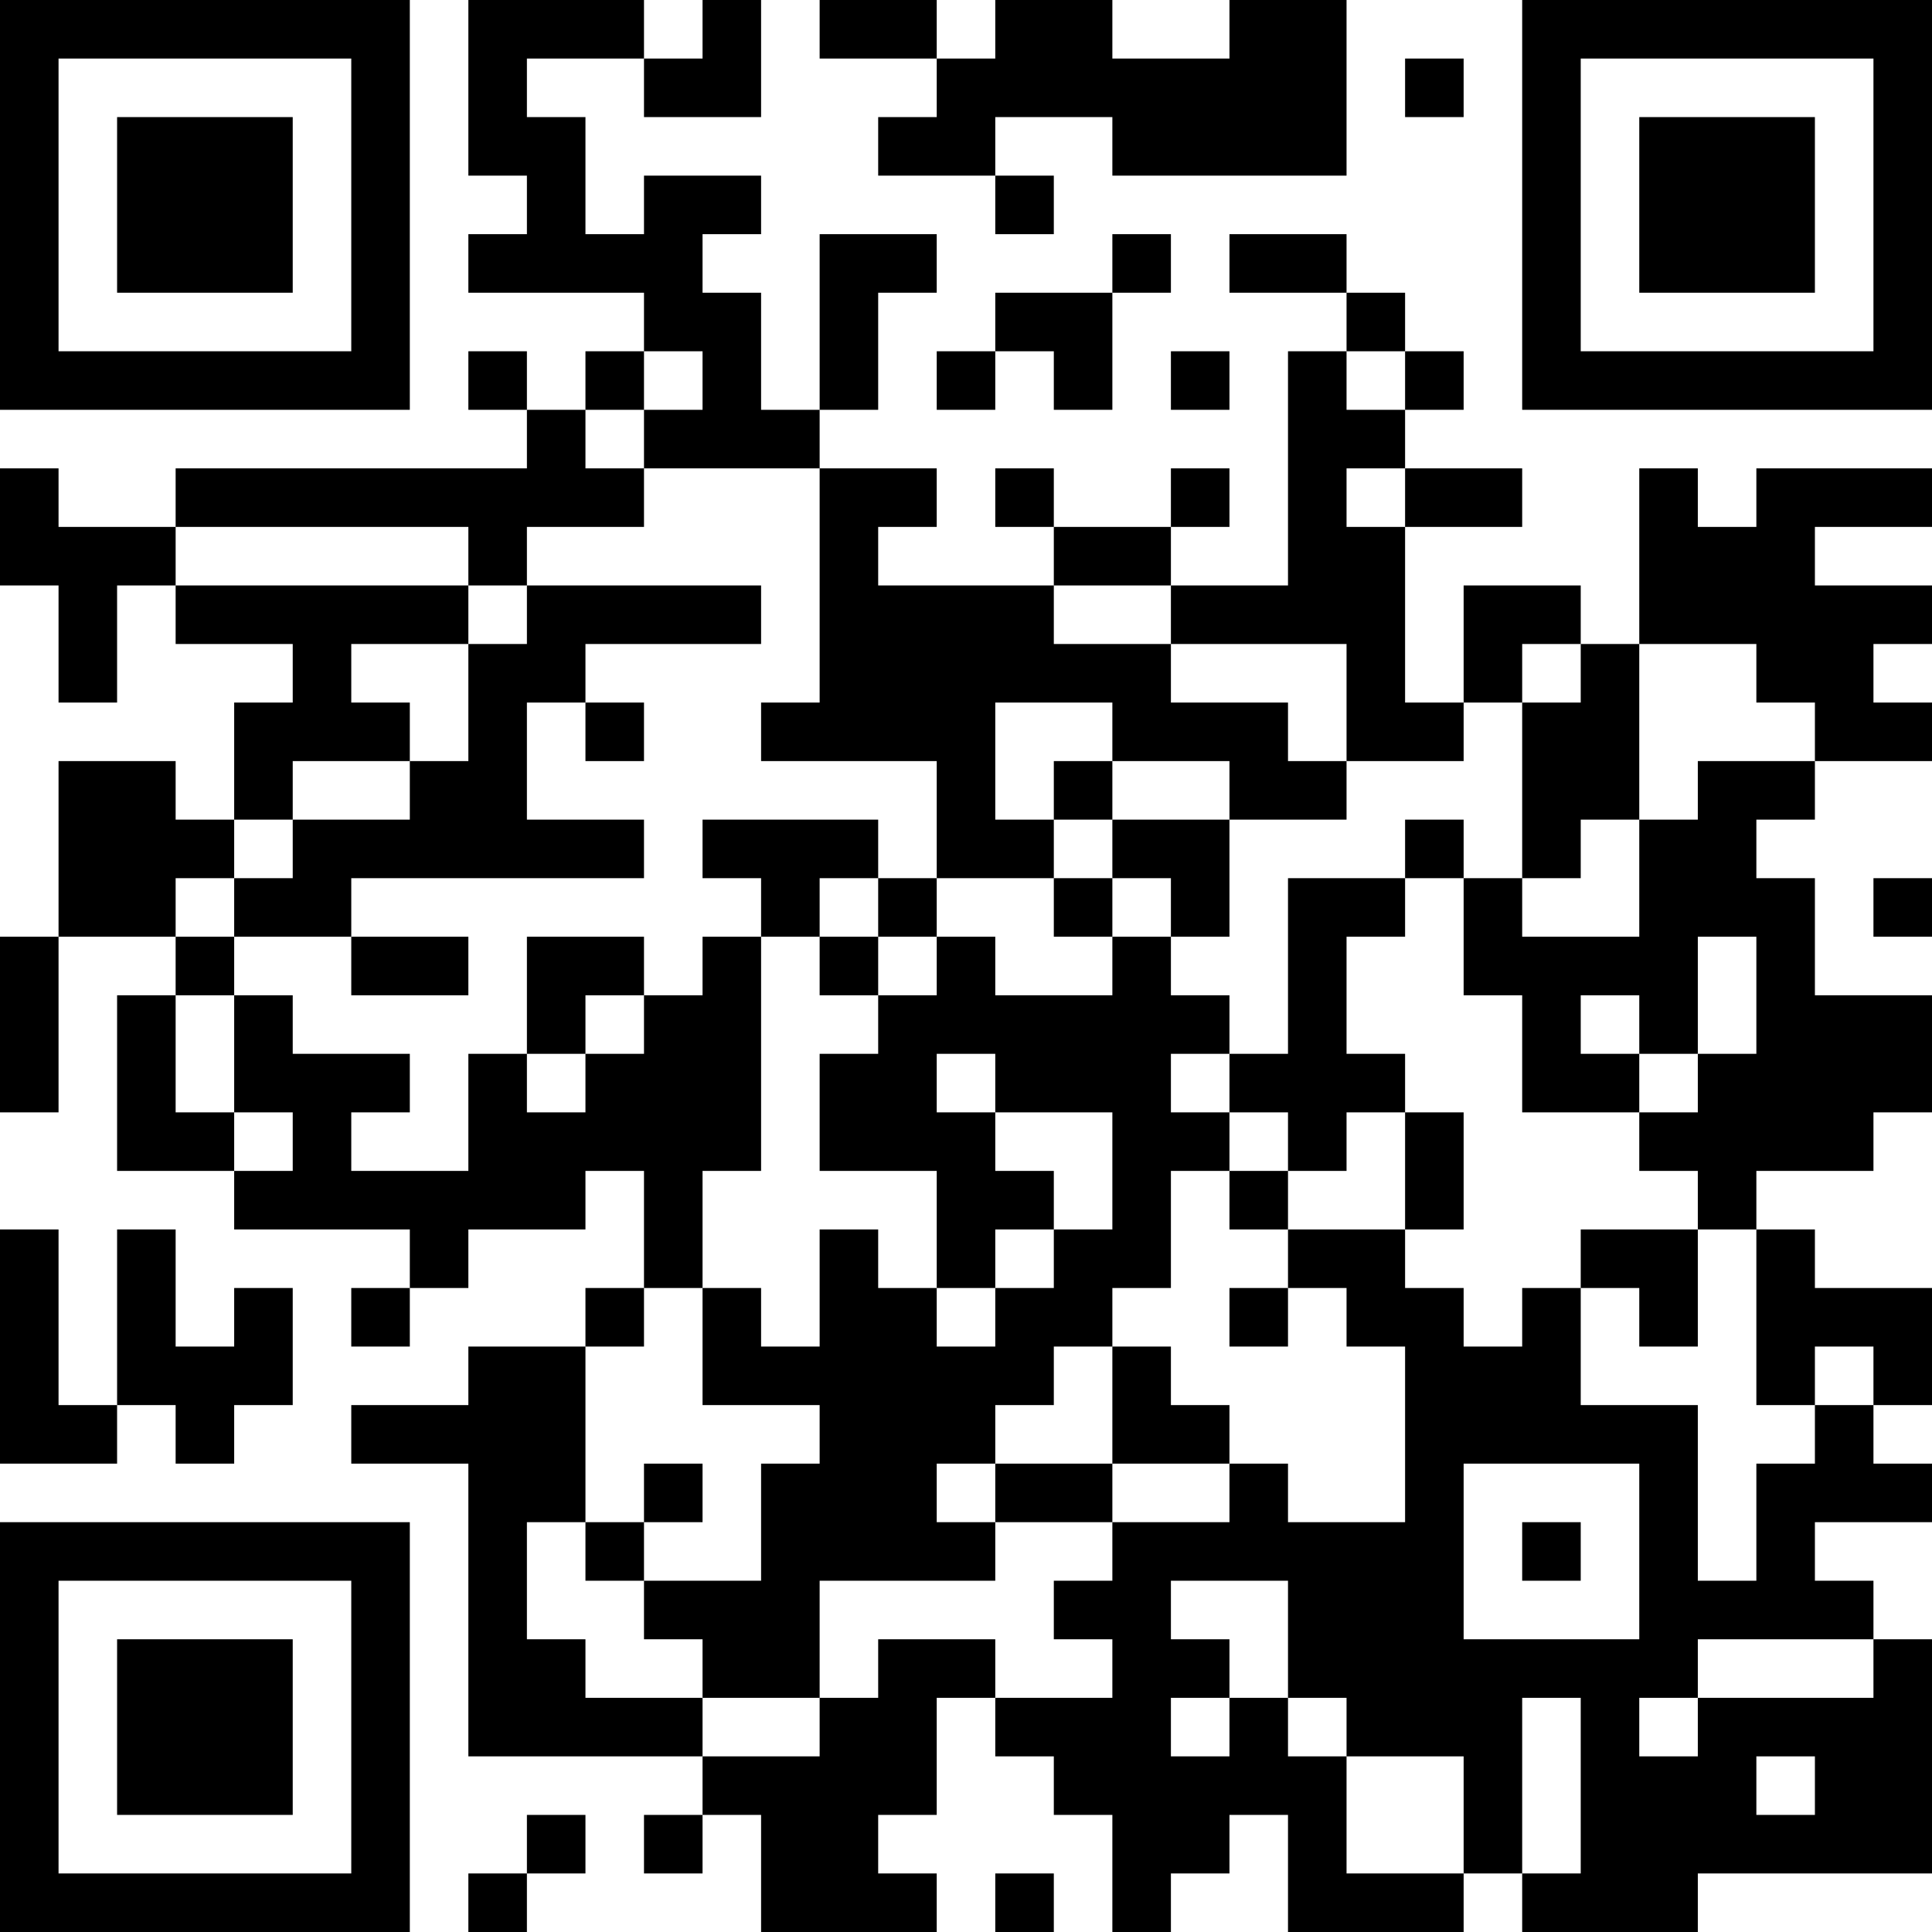
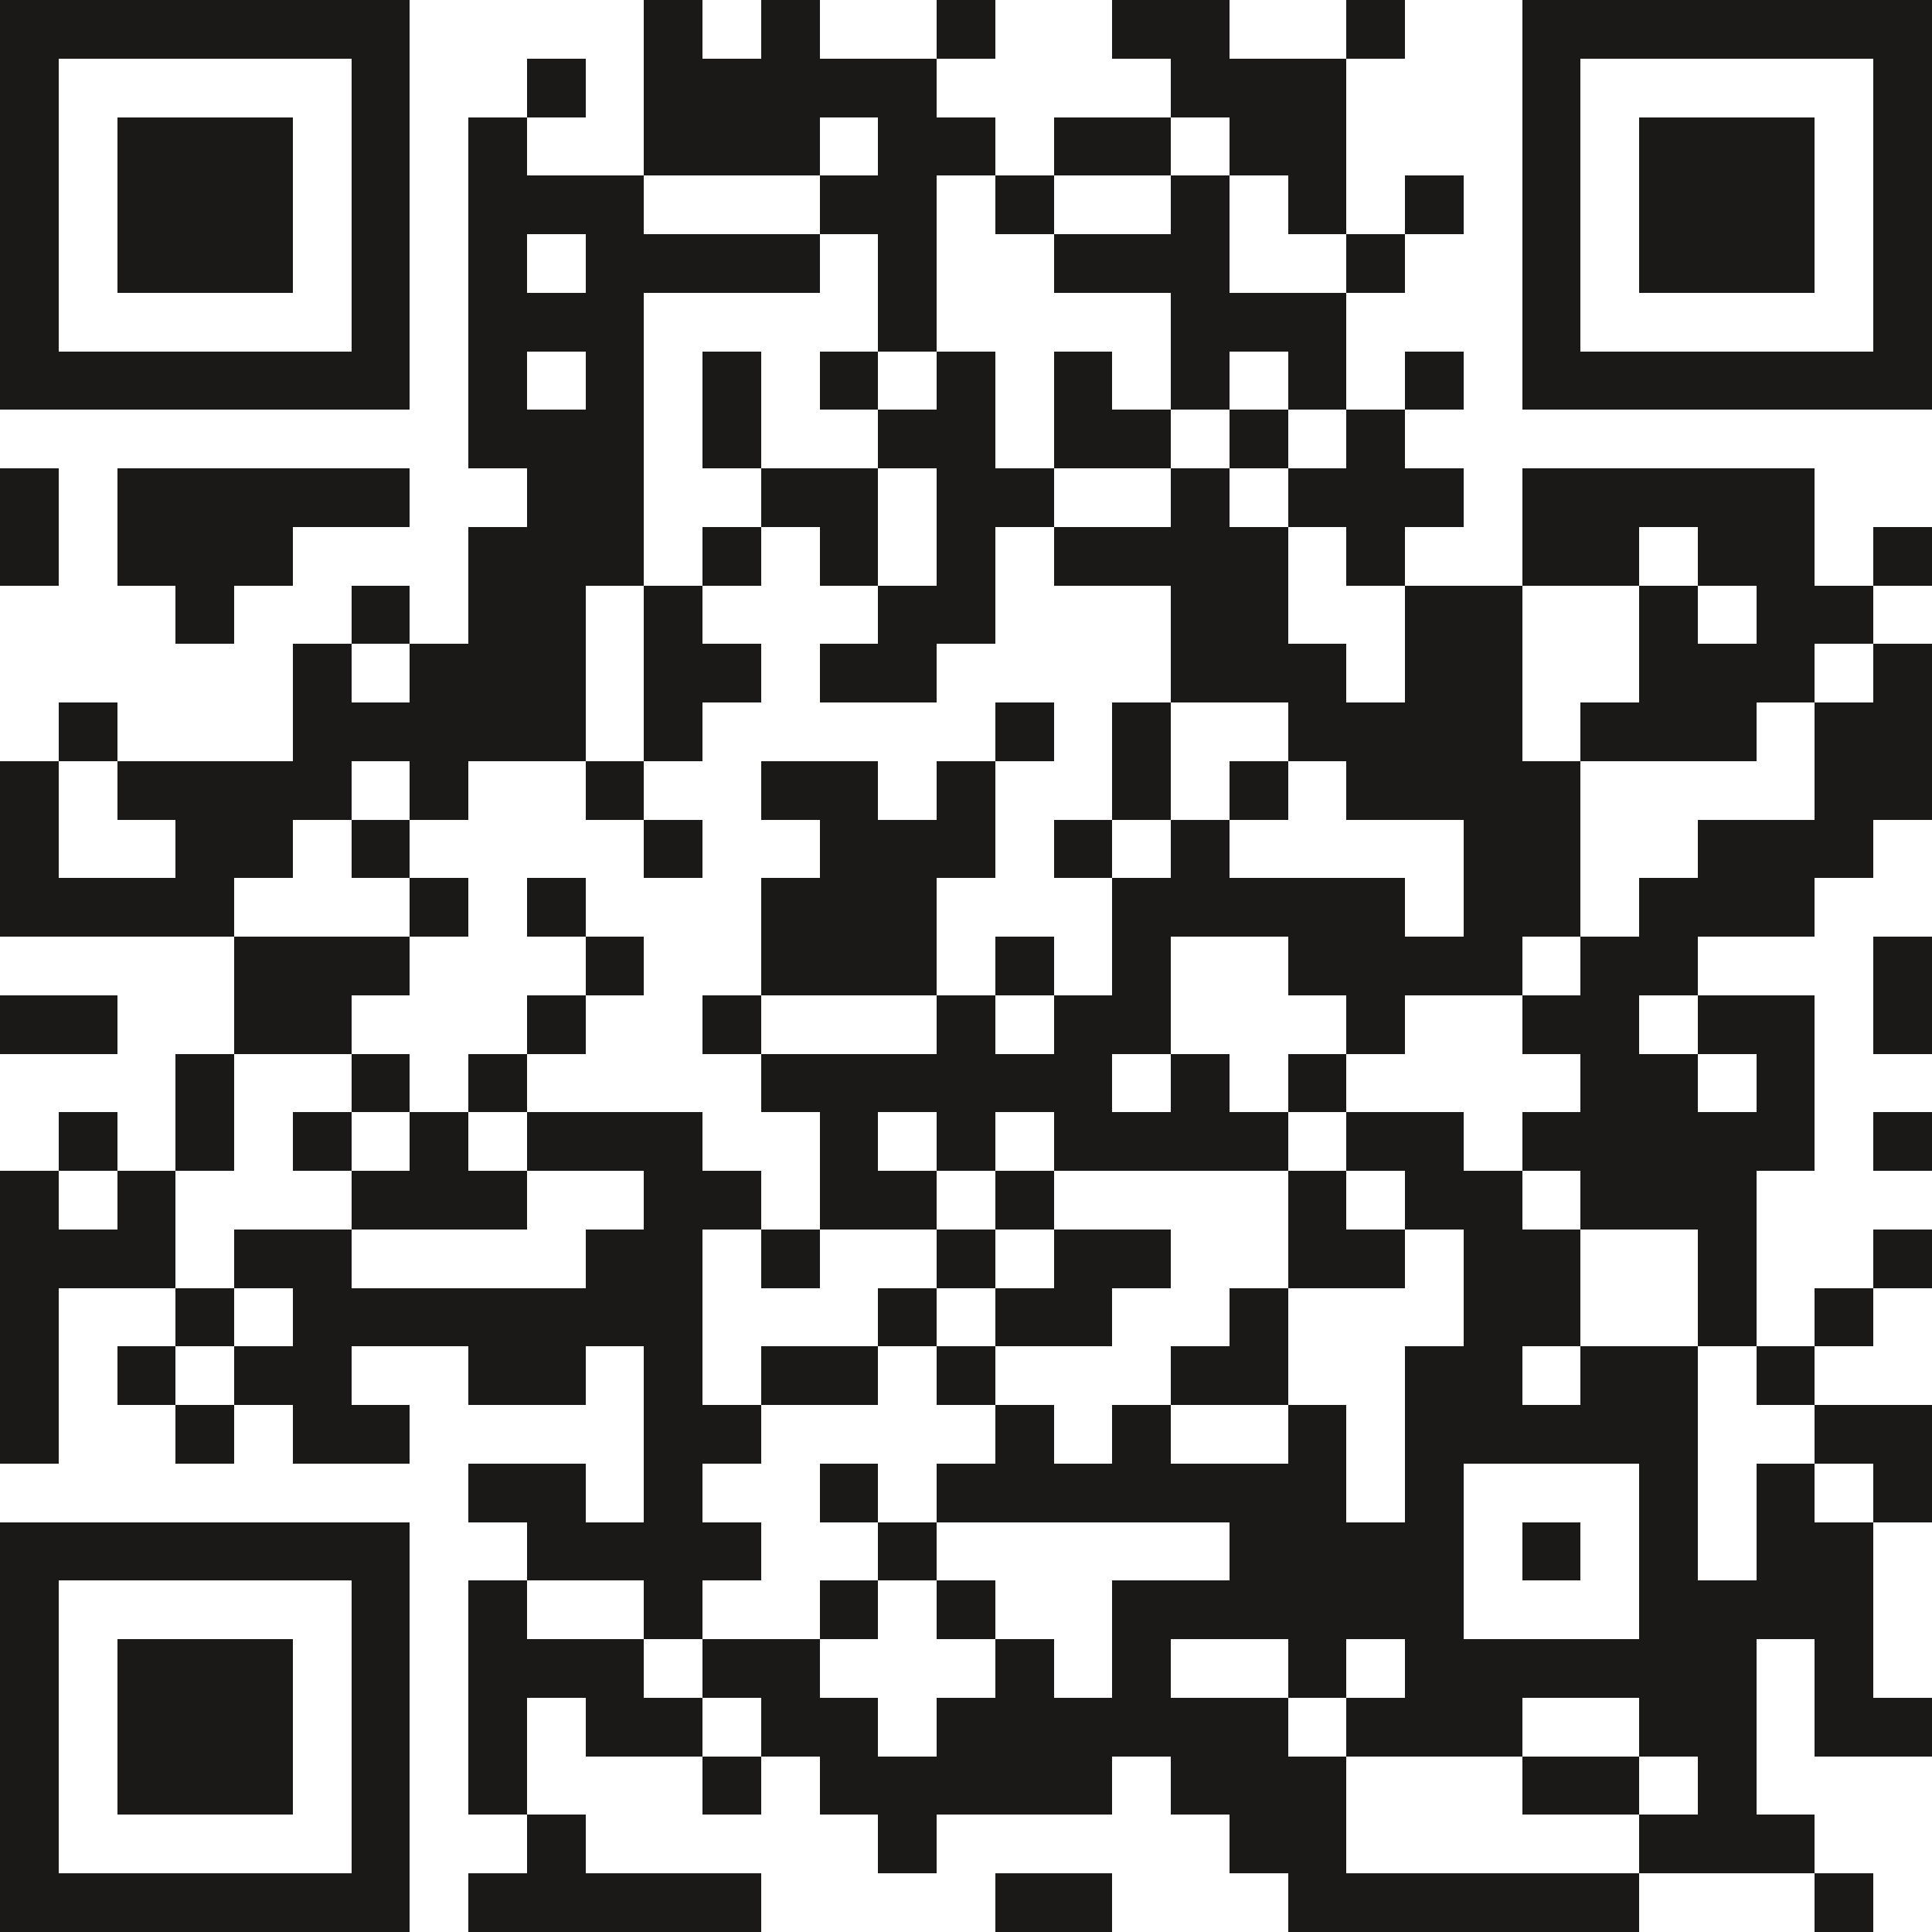
- <svg xmlns="http://www.w3.org/2000/svg" width="33mm" height="33mm" version="1.1" viewBox="0 0 33 33">
-   <path d="M0,0H1V1H0zM1,0H2V1H1zM2,0H3V1H2zM3,0H4V1H3zM4,0H5V1H4zM5,0H6V1H5zM6,0H7V1H6zM8,0H9V1H8zM9,0H10V1H9zM10,0H11V1H10zM12,0H13V1H12zM14,0H15V1H14zM15,0H16V1H15zM17,0H18V1H17zM18,0H19V1H18zM21,0H22V1H21zM22,0H23V1H22zM26,0H27V1H26zM27,0H28V1H27zM28,0H29V1H28zM29,0H30V1H29zM30,0H31V1H30zM31,0H32V1H31zM32,0H33V1H32zM0,1H1V2H0zM6,1H7V2H6zM8,1H9V2H8zM11,1H12V2H11zM12,1H13V2H12zM16,1H17V2H16zM17,1H18V2H17zM18,1H19V2H18zM19,1H20V2H19zM20,1H21V2H20zM21,1H22V2H21zM22,1H23V2H22zM24,1H25V2H24zM26,1H27V2H26zM32,1H33V2H32zM0,2H1V3H0zM2,2H3V3H2zM3,2H4V3H3zM4,2H5V3H4zM6,2H7V3H6zM8,2H9V3H8zM9,2H10V3H9zM15,2H16V3H15zM16,2H17V3H16zM19,2H20V3H19zM20,2H21V3H20zM21,2H22V3H21zM22,2H23V3H22zM26,2H27V3H26zM28,2H29V3H28zM29,2H30V3H29zM30,2H31V3H30zM32,2H33V3H32zM0,3H1V4H0zM2,3H3V4H2zM3,3H4V4H3zM4,3H5V4H4zM6,3H7V4H6zM9,3H10V4H9zM11,3H12V4H11zM12,3H13V4H12zM17,3H18V4H17zM26,3H27V4H26zM28,3H29V4H28zM29,3H30V4H29zM30,3H31V4H30zM32,3H33V4H32zM0,4H1V5H0zM2,4H3V5H2zM3,4H4V5H3zM4,4H5V5H4zM6,4H7V5H6zM8,4H9V5H8zM9,4H10V5H9zM10,4H11V5H10zM11,4H12V5H11zM14,4H15V5H14zM15,4H16V5H15zM19,4H20V5H19zM21,4H22V5H21zM22,4H23V5H22zM26,4H27V5H26zM28,4H29V5H28zM29,4H30V5H29zM30,4H31V5H30zM32,4H33V5H32zM0,5H1V6H0zM6,5H7V6H6zM11,5H12V6H11zM12,5H13V6H12zM14,5H15V6H14zM17,5H18V6H17zM18,5H19V6H18zM23,5H24V6H23zM26,5H27V6H26zM32,5H33V6H32zM0,6H1V7H0zM1,6H2V7H1zM2,6H3V7H2zM3,6H4V7H3zM4,6H5V7H4zM5,6H6V7H5zM6,6H7V7H6zM8,6H9V7H8zM10,6H11V7H10zM12,6H13V7H12zM14,6H15V7H14zM16,6H17V7H16zM18,6H19V7H18zM20,6H21V7H20zM22,6H23V7H22zM24,6H25V7H24zM26,6H27V7H26zM27,6H28V7H27zM28,6H29V7H28zM29,6H30V7H29zM30,6H31V7H30zM31,6H32V7H31zM32,6H33V7H32zM9,7H10V8H9zM11,7H12V8H11zM12,7H13V8H12zM13,7H14V8H13zM22,7H23V8H22zM23,7H24V8H23zM0,8H1V9H0zM3,8H4V9H3zM4,8H5V9H4zM5,8H6V9H5zM6,8H7V9H6zM7,8H8V9H7zM8,8H9V9H8zM9,8H10V9H9zM10,8H11V9H10zM14,8H15V9H14zM15,8H16V9H15zM17,8H18V9H17zM20,8H21V9H20zM22,8H23V9H22zM24,8H25V9H24zM25,8H26V9H25zM28,8H29V9H28zM30,8H31V9H30zM31,8H32V9H31zM32,8H33V9H32zM0,9H1V10H0zM1,9H2V10H1zM2,9H3V10H2zM8,9H9V10H8zM14,9H15V10H14zM18,9H19V10H18zM19,9H20V10H19zM22,9H23V10H22zM23,9H24V10H23zM28,9H29V10H28zM29,9H30V10H29zM30,9H31V10H30zM1,10H2V11H1zM3,10H4V11H3zM4,10H5V11H4zM5,10H6V11H5zM6,10H7V11H6zM7,10H8V11H7zM9,10H10V11H9zM10,10H11V11H10zM11,10H12V11H11zM12,10H13V11H12zM14,10H15V11H14zM15,10H16V11H15zM16,10H17V11H16zM17,10H18V11H17zM20,10H21V11H20zM21,10H22V11H21zM22,10H23V11H22zM23,10H24V11H23zM25,10H26V11H25zM26,10H27V11H26zM28,10H29V11H28zM29,10H30V11H29zM30,10H31V11H30zM31,10H32V11H31zM32,10H33V11H32zM1,11H2V12H1zM5,11H6V12H5zM8,11H9V12H8zM9,11H10V12H9zM14,11H15V12H14zM15,11H16V12H15zM16,11H17V12H16zM17,11H18V12H17zM18,11H19V12H18zM19,11H20V12H19zM23,11H24V12H23zM25,11H26V12H25zM27,11H28V12H27zM30,11H31V12H30zM31,11H32V12H31zM4,12H5V13H4zM5,12H6V13H5zM6,12H7V13H6zM8,12H9V13H8zM10,12H11V13H10zM13,12H14V13H13zM14,12H15V13H14zM15,12H16V13H15zM16,12H17V13H16zM19,12H20V13H19zM20,12H21V13H20zM21,12H22V13H21zM23,12H24V13H23zM24,12H25V13H24zM26,12H27V13H26zM27,12H28V13H27zM31,12H32V13H31zM32,12H33V13H32zM1,13H2V14H1zM2,13H3V14H2zM4,13H5V14H4zM7,13H8V14H7zM8,13H9V14H8zM16,13H17V14H16zM18,13H19V14H18zM21,13H22V14H21zM22,13H23V14H22zM26,13H27V14H26zM27,13H28V14H27zM29,13H30V14H29zM30,13H31V14H30zM1,14H2V15H1zM2,14H3V15H2zM3,14H4V15H3zM5,14H6V15H5zM6,14H7V15H6zM7,14H8V15H7zM8,14H9V15H8zM9,14H10V15H9zM10,14H11V15H10zM12,14H13V15H12zM13,14H14V15H13zM14,14H15V15H14zM16,14H17V15H16zM17,14H18V15H17zM19,14H20V15H19zM20,14H21V15H20zM24,14H25V15H24zM26,14H27V15H26zM28,14H29V15H28zM29,14H30V15H29zM1,15H2V16H1zM2,15H3V16H2zM4,15H5V16H4zM5,15H6V16H5zM13,15H14V16H13zM15,15H16V16H15zM18,15H19V16H18zM20,15H21V16H20zM22,15H23V16H22zM23,15H24V16H23zM25,15H26V16H25zM28,15H29V16H28zM29,15H30V16H29zM30,15H31V16H30zM32,15H33V16H32zM0,16H1V17H0zM3,16H4V17H3zM6,16H7V17H6zM7,16H8V17H7zM9,16H10V17H9zM10,16H11V17H10zM12,16H13V17H12zM14,16H15V17H14zM16,16H17V17H16zM19,16H20V17H19zM22,16H23V17H22zM25,16H26V17H25zM26,16H27V17H26zM27,16H28V17H27zM28,16H29V17H28zM30,16H31V17H30zM0,17H1V18H0zM2,17H3V18H2zM4,17H5V18H4zM9,17H10V18H9zM11,17H12V18H11zM12,17H13V18H12zM15,17H16V18H15zM16,17H17V18H16zM17,17H18V18H17zM18,17H19V18H18zM19,17H20V18H19zM20,17H21V18H20zM22,17H23V18H22zM26,17H27V18H26zM28,17H29V18H28zM30,17H31V18H30zM31,17H32V18H31zM32,17H33V18H32zM0,18H1V19H0zM2,18H3V19H2zM4,18H5V19H4zM5,18H6V19H5zM6,18H7V19H6zM8,18H9V19H8zM10,18H11V19H10zM11,18H12V19H11zM12,18H13V19H12zM14,18H15V19H14zM15,18H16V19H15zM17,18H18V19H17zM18,18H19V19H18zM19,18H20V19H19zM21,18H22V19H21zM22,18H23V19H22zM23,18H24V19H23zM26,18H27V19H26zM27,18H28V19H27zM29,18H30V19H29zM30,18H31V19H30zM31,18H32V19H31zM32,18H33V19H32zM2,19H3V20H2zM3,19H4V20H3zM5,19H6V20H5zM8,19H9V20H8zM9,19H10V20H9zM10,19H11V20H10zM11,19H12V20H11zM12,19H13V20H12zM14,19H15V20H14zM15,19H16V20H15zM16,19H17V20H16zM19,19H20V20H19zM20,19H21V20H20zM22,19H23V20H22zM24,19H25V20H24zM28,19H29V20H28zM29,19H30V20H29zM30,19H31V20H30zM31,19H32V20H31zM4,20H5V21H4zM5,20H6V21H5zM6,20H7V21H6zM7,20H8V21H7zM8,20H9V21H8zM9,20H10V21H9zM11,20H12V21H11zM16,20H17V21H16zM17,20H18V21H17zM19,20H20V21H19zM21,20H22V21H21zM24,20H25V21H24zM29,20H30V21H29zM0,21H1V22H0zM2,21H3V22H2zM7,21H8V22H7zM11,21H12V22H11zM14,21H15V22H14zM16,21H17V22H16zM18,21H19V22H18zM19,21H20V22H19zM22,21H23V22H22zM23,21H24V22H23zM27,21H28V22H27zM28,21H29V22H28zM30,21H31V22H30zM0,22H1V23H0zM2,22H3V23H2zM4,22H5V23H4zM6,22H7V23H6zM10,22H11V23H10zM12,22H13V23H12zM14,22H15V23H14zM15,22H16V23H15zM17,22H18V23H17zM18,22H19V23H18zM21,22H22V23H21zM23,22H24V23H23zM24,22H25V23H24zM26,22H27V23H26zM28,22H29V23H28zM30,22H31V23H30zM31,22H32V23H31zM32,22H33V23H32zM0,23H1V24H0zM2,23H3V24H2zM3,23H4V24H3zM4,23H5V24H4zM8,23H9V24H8zM9,23H10V24H9zM12,23H13V24H12zM13,23H14V24H13zM14,23H15V24H14zM15,23H16V24H15zM16,23H17V24H16zM17,23H18V24H17zM19,23H20V24H19zM24,23H25V24H24zM25,23H26V24H25zM26,23H27V24H26zM30,23H31V24H30zM32,23H33V24H32zM0,24H1V25H0zM1,24H2V25H1zM3,24H4V25H3zM6,24H7V25H6zM7,24H8V25H7zM8,24H9V25H8zM9,24H10V25H9zM14,24H15V25H14zM15,24H16V25H15zM16,24H17V25H16zM19,24H20V25H19zM20,24H21V25H20zM24,24H25V25H24zM25,24H26V25H25zM26,24H27V25H26zM27,24H28V25H27zM28,24H29V25H28zM31,24H32V25H31zM8,25H9V26H8zM9,25H10V26H9zM11,25H12V26H11zM13,25H14V26H13zM14,25H15V26H14zM15,25H16V26H15zM17,25H18V26H17zM18,25H19V26H18zM21,25H22V26H21zM24,25H25V26H24zM28,25H29V26H28zM30,25H31V26H30zM31,25H32V26H31zM32,25H33V26H32zM0,26H1V27H0zM1,26H2V27H1zM2,26H3V27H2zM3,26H4V27H3zM4,26H5V27H4zM5,26H6V27H5zM6,26H7V27H6zM8,26H9V27H8zM10,26H11V27H10zM13,26H14V27H13zM14,26H15V27H14zM15,26H16V27H15zM16,26H17V27H16zM19,26H20V27H19zM20,26H21V27H20zM21,26H22V27H21zM22,26H23V27H22zM23,26H24V27H23zM24,26H25V27H24zM26,26H27V27H26zM28,26H29V27H28zM30,26H31V27H30zM0,27H1V28H0zM6,27H7V28H6zM8,27H9V28H8zM11,27H12V28H11zM12,27H13V28H12zM13,27H14V28H13zM18,27H19V28H18zM19,27H20V28H19zM22,27H23V28H22zM23,27H24V28H23zM24,27H25V28H24zM28,27H29V28H28zM29,27H30V28H29zM30,27H31V28H30zM31,27H32V28H31zM0,28H1V29H0zM2,28H3V29H2zM3,28H4V29H3zM4,28H5V29H4zM6,28H7V29H6zM8,28H9V29H8zM9,28H10V29H9zM12,28H13V29H12zM13,28H14V29H13zM15,28H16V29H15zM16,28H17V29H16zM19,28H20V29H19zM20,28H21V29H20zM22,28H23V29H22zM23,28H24V29H23zM24,28H25V29H24zM25,28H26V29H25zM26,28H27V29H26zM27,28H28V29H27zM28,28H29V29H28zM32,28H33V29H32zM0,29H1V30H0zM2,29H3V30H2zM3,29H4V30H3zM4,29H5V30H4zM6,29H7V30H6zM8,29H9V30H8zM9,29H10V30H9zM10,29H11V30H10zM11,29H12V30H11zM14,29H15V30H14zM15,29H16V30H15zM17,29H18V30H17zM18,29H19V30H18zM19,29H20V30H19zM21,29H22V30H21zM23,29H24V30H23zM24,29H25V30H24zM25,29H26V30H25zM27,29H28V30H27zM29,29H30V30H29zM30,29H31V30H30zM31,29H32V30H31zM32,29H33V30H32zM0,30H1V31H0zM2,30H3V31H2zM3,30H4V31H3zM4,30H5V31H4zM6,30H7V31H6zM12,30H13V31H12zM13,30H14V31H13zM14,30H15V31H14zM15,30H16V31H15zM18,30H19V31H18zM19,30H20V31H19zM20,30H21V31H20zM21,30H22V31H21zM22,30H23V31H22zM25,30H26V31H25zM27,30H28V31H27zM28,30H29V31H28zM29,30H30V31H29zM31,30H32V31H31zM32,30H33V31H32zM0,31H1V32H0zM6,31H7V32H6zM9,31H10V32H9zM11,31H12V32H11zM13,31H14V32H13zM14,31H15V32H14zM19,31H20V32H19zM20,31H21V32H20zM22,31H23V32H22zM25,31H26V32H25zM27,31H28V32H27zM28,31H29V32H28zM29,31H30V32H29zM30,31H31V32H30zM31,31H32V32H31zM32,31H33V32H32zM0,32H1V33H0zM1,32H2V33H1zM2,32H3V33H2zM3,32H4V33H3zM4,32H5V33H4zM5,32H6V33H5zM6,32H7V33H6zM8,32H9V33H8zM13,32H14V33H13zM14,32H15V33H14zM15,32H16V33H15zM17,32H18V33H17zM19,32H20V33H19zM22,32H23V33H22zM23,32H24V33H23zM24,32H25V33H24zM26,32H27V33H26zM27,32H28V33H27zM28,32H29V33H28z" id="qr-path" fill="#000000" fill-opacity="1" fill-rule="nonzero" stroke="none" />
+ <svg xmlns="http://www.w3.org/2000/svg" width="33mm" height="33mm" viewBox="0 0 33 33" shape-rendering="crispEdges">
+   <path fill="#1A1918" d="M0 0h1v1h-1zM1 0h1v1h-1zM2 0h1v1h-1zM3 0h1v1h-1zM4 0h1v1h-1zM5 0h1v1h-1zM6 0h1v1h-1zM11 0h1v1h-1zM13 0h1v1h-1zM16 0h1v1h-1zM19 0h1v1h-1zM20 0h1v1h-1zM23 0h1v1h-1zM26 0h1v1h-1zM27 0h1v1h-1zM28 0h1v1h-1zM29 0h1v1h-1zM30 0h1v1h-1zM31 0h1v1h-1zM32 0h1v1h-1zM0 1h1v1h-1zM6 1h1v1h-1zM9 1h1v1h-1zM11 1h1v1h-1zM12 1h1v1h-1zM13 1h1v1h-1zM14 1h1v1h-1zM15 1h1v1h-1zM20 1h1v1h-1zM21 1h1v1h-1zM22 1h1v1h-1zM26 1h1v1h-1zM32 1h1v1h-1zM0 2h1v1h-1zM2 2h1v1h-1zM3 2h1v1h-1zM4 2h1v1h-1zM6 2h1v1h-1zM8 2h1v1h-1zM11 2h1v1h-1zM12 2h1v1h-1zM13 2h1v1h-1zM15 2h1v1h-1zM16 2h1v1h-1zM18 2h1v1h-1zM19 2h1v1h-1zM21 2h1v1h-1zM22 2h1v1h-1zM26 2h1v1h-1zM28 2h1v1h-1zM29 2h1v1h-1zM30 2h1v1h-1zM32 2h1v1h-1zM0 3h1v1h-1zM2 3h1v1h-1zM3 3h1v1h-1zM4 3h1v1h-1zM6 3h1v1h-1zM8 3h1v1h-1zM9 3h1v1h-1zM10 3h1v1h-1zM14 3h1v1h-1zM15 3h1v1h-1zM17 3h1v1h-1zM20 3h1v1h-1zM22 3h1v1h-1zM24 3h1v1h-1zM26 3h1v1h-1zM28 3h1v1h-1zM29 3h1v1h-1zM30 3h1v1h-1zM32 3h1v1h-1zM0 4h1v1h-1zM2 4h1v1h-1zM3 4h1v1h-1zM4 4h1v1h-1zM6 4h1v1h-1zM8 4h1v1h-1zM10 4h1v1h-1zM11 4h1v1h-1zM12 4h1v1h-1zM13 4h1v1h-1zM15 4h1v1h-1zM18 4h1v1h-1zM19 4h1v1h-1zM20 4h1v1h-1zM23 4h1v1h-1zM26 4h1v1h-1zM28 4h1v1h-1zM29 4h1v1h-1zM30 4h1v1h-1zM32 4h1v1h-1zM0 5h1v1h-1zM6 5h1v1h-1zM8 5h1v1h-1zM9 5h1v1h-1zM10 5h1v1h-1zM15 5h1v1h-1zM20 5h1v1h-1zM21 5h1v1h-1zM22 5h1v1h-1zM26 5h1v1h-1zM32 5h1v1h-1zM0 6h1v1h-1zM1 6h1v1h-1zM2 6h1v1h-1zM3 6h1v1h-1zM4 6h1v1h-1zM5 6h1v1h-1zM6 6h1v1h-1zM8 6h1v1h-1zM10 6h1v1h-1zM12 6h1v1h-1zM14 6h1v1h-1zM16 6h1v1h-1zM18 6h1v1h-1zM20 6h1v1h-1zM22 6h1v1h-1zM24 6h1v1h-1zM26 6h1v1h-1zM27 6h1v1h-1zM28 6h1v1h-1zM29 6h1v1h-1zM30 6h1v1h-1zM31 6h1v1h-1zM32 6h1v1h-1zM8 7h1v1h-1zM9 7h1v1h-1zM10 7h1v1h-1zM12 7h1v1h-1zM15 7h1v1h-1zM16 7h1v1h-1zM18 7h1v1h-1zM19 7h1v1h-1zM21 7h1v1h-1zM23 7h1v1h-1zM0 8h1v1h-1zM2 8h1v1h-1zM3 8h1v1h-1zM4 8h1v1h-1zM5 8h1v1h-1zM6 8h1v1h-1zM9 8h1v1h-1zM10 8h1v1h-1zM13 8h1v1h-1zM14 8h1v1h-1zM16 8h1v1h-1zM17 8h1v1h-1zM20 8h1v1h-1zM22 8h1v1h-1zM23 8h1v1h-1zM24 8h1v1h-1zM26 8h1v1h-1zM27 8h1v1h-1zM28 8h1v1h-1zM29 8h1v1h-1zM30 8h1v1h-1zM0 9h1v1h-1zM2 9h1v1h-1zM3 9h1v1h-1zM4 9h1v1h-1zM8 9h1v1h-1zM9 9h1v1h-1zM10 9h1v1h-1zM12 9h1v1h-1zM14 9h1v1h-1zM16 9h1v1h-1zM18 9h1v1h-1zM19 9h1v1h-1zM20 9h1v1h-1zM21 9h1v1h-1zM23 9h1v1h-1zM26 9h1v1h-1zM27 9h1v1h-1zM29 9h1v1h-1zM30 9h1v1h-1zM32 9h1v1h-1zM3 10h1v1h-1zM6 10h1v1h-1zM8 10h1v1h-1zM9 10h1v1h-1zM11 10h1v1h-1zM15 10h1v1h-1zM16 10h1v1h-1zM20 10h1v1h-1zM21 10h1v1h-1zM24 10h1v1h-1zM25 10h1v1h-1zM28 10h1v1h-1zM30 10h1v1h-1zM31 10h1v1h-1zM5 11h1v1h-1zM7 11h1v1h-1zM8 11h1v1h-1zM9 11h1v1h-1zM11 11h1v1h-1zM12 11h1v1h-1zM14 11h1v1h-1zM15 11h1v1h-1zM20 11h1v1h-1zM21 11h1v1h-1zM22 11h1v1h-1zM24 11h1v1h-1zM25 11h1v1h-1zM28 11h1v1h-1zM29 11h1v1h-1zM30 11h1v1h-1zM32 11h1v1h-1zM1 12h1v1h-1zM5 12h1v1h-1zM6 12h1v1h-1zM7 12h1v1h-1zM8 12h1v1h-1zM9 12h1v1h-1zM11 12h1v1h-1zM17 12h1v1h-1zM19 12h1v1h-1zM22 12h1v1h-1zM23 12h1v1h-1zM24 12h1v1h-1zM25 12h1v1h-1zM27 12h1v1h-1zM28 12h1v1h-1zM29 12h1v1h-1zM31 12h1v1h-1zM32 12h1v1h-1zM0 13h1v1h-1zM2 13h1v1h-1zM3 13h1v1h-1zM4 13h1v1h-1zM5 13h1v1h-1zM7 13h1v1h-1zM10 13h1v1h-1zM13 13h1v1h-1zM14 13h1v1h-1zM16 13h1v1h-1zM19 13h1v1h-1zM21 13h1v1h-1zM23 13h1v1h-1zM24 13h1v1h-1zM25 13h1v1h-1zM26 13h1v1h-1zM31 13h1v1h-1zM32 13h1v1h-1zM0 14h1v1h-1zM3 14h1v1h-1zM4 14h1v1h-1zM6 14h1v1h-1zM11 14h1v1h-1zM14 14h1v1h-1zM15 14h1v1h-1zM16 14h1v1h-1zM18 14h1v1h-1zM20 14h1v1h-1zM25 14h1v1h-1zM26 14h1v1h-1zM29 14h1v1h-1zM30 14h1v1h-1zM31 14h1v1h-1zM0 15h1v1h-1zM1 15h1v1h-1zM2 15h1v1h-1zM3 15h1v1h-1zM7 15h1v1h-1zM9 15h1v1h-1zM13 15h1v1h-1zM14 15h1v1h-1zM15 15h1v1h-1zM19 15h1v1h-1zM20 15h1v1h-1zM21 15h1v1h-1zM22 15h1v1h-1zM23 15h1v1h-1zM25 15h1v1h-1zM26 15h1v1h-1zM28 15h1v1h-1zM29 15h1v1h-1zM30 15h1v1h-1zM4 16h1v1h-1zM5 16h1v1h-1zM6 16h1v1h-1zM10 16h1v1h-1zM13 16h1v1h-1zM14 16h1v1h-1zM15 16h1v1h-1zM17 16h1v1h-1zM19 16h1v1h-1zM22 16h1v1h-1zM23 16h1v1h-1zM24 16h1v1h-1zM25 16h1v1h-1zM27 16h1v1h-1zM28 16h1v1h-1zM32 16h1v1h-1zM0 17h1v1h-1zM1 17h1v1h-1zM4 17h1v1h-1zM5 17h1v1h-1zM9 17h1v1h-1zM12 17h1v1h-1zM16 17h1v1h-1zM18 17h1v1h-1zM19 17h1v1h-1zM23 17h1v1h-1zM26 17h1v1h-1zM27 17h1v1h-1zM29 17h1v1h-1zM30 17h1v1h-1zM32 17h1v1h-1zM3 18h1v1h-1zM6 18h1v1h-1zM8 18h1v1h-1zM13 18h1v1h-1zM14 18h1v1h-1zM15 18h1v1h-1zM16 18h1v1h-1zM17 18h1v1h-1zM18 18h1v1h-1zM20 18h1v1h-1zM22 18h1v1h-1zM27 18h1v1h-1zM28 18h1v1h-1zM30 18h1v1h-1zM1 19h1v1h-1zM3 19h1v1h-1zM5 19h1v1h-1zM7 19h1v1h-1zM9 19h1v1h-1zM10 19h1v1h-1zM11 19h1v1h-1zM14 19h1v1h-1zM16 19h1v1h-1zM18 19h1v1h-1zM19 19h1v1h-1zM20 19h1v1h-1zM21 19h1v1h-1zM23 19h1v1h-1zM24 19h1v1h-1zM26 19h1v1h-1zM27 19h1v1h-1zM28 19h1v1h-1zM29 19h1v1h-1zM30 19h1v1h-1zM32 19h1v1h-1zM0 20h1v1h-1zM2 20h1v1h-1zM6 20h1v1h-1zM7 20h1v1h-1zM8 20h1v1h-1zM11 20h1v1h-1zM12 20h1v1h-1zM14 20h1v1h-1zM15 20h1v1h-1zM17 20h1v1h-1zM22 20h1v1h-1zM24 20h1v1h-1zM25 20h1v1h-1zM27 20h1v1h-1zM28 20h1v1h-1zM29 20h1v1h-1zM0 21h1v1h-1zM1 21h1v1h-1zM2 21h1v1h-1zM4 21h1v1h-1zM5 21h1v1h-1zM10 21h1v1h-1zM11 21h1v1h-1zM13 21h1v1h-1zM16 21h1v1h-1zM18 21h1v1h-1zM19 21h1v1h-1zM22 21h1v1h-1zM23 21h1v1h-1zM25 21h1v1h-1zM26 21h1v1h-1zM29 21h1v1h-1zM32 21h1v1h-1zM0 22h1v1h-1zM3 22h1v1h-1zM5 22h1v1h-1zM6 22h1v1h-1zM7 22h1v1h-1zM8 22h1v1h-1zM9 22h1v1h-1zM10 22h1v1h-1zM11 22h1v1h-1zM15 22h1v1h-1zM17 22h1v1h-1zM18 22h1v1h-1zM21 22h1v1h-1zM25 22h1v1h-1zM26 22h1v1h-1zM29 22h1v1h-1zM31 22h1v1h-1zM0 23h1v1h-1zM2 23h1v1h-1zM4 23h1v1h-1zM5 23h1v1h-1zM8 23h1v1h-1zM9 23h1v1h-1zM11 23h1v1h-1zM13 23h1v1h-1zM14 23h1v1h-1zM16 23h1v1h-1zM20 23h1v1h-1zM21 23h1v1h-1zM24 23h1v1h-1zM25 23h1v1h-1zM27 23h1v1h-1zM28 23h1v1h-1zM30 23h1v1h-1zM0 24h1v1h-1zM3 24h1v1h-1zM5 24h1v1h-1zM6 24h1v1h-1zM11 24h1v1h-1zM12 24h1v1h-1zM17 24h1v1h-1zM19 24h1v1h-1zM22 24h1v1h-1zM24 24h1v1h-1zM25 24h1v1h-1zM26 24h1v1h-1zM27 24h1v1h-1zM28 24h1v1h-1zM31 24h1v1h-1zM32 24h1v1h-1zM8 25h1v1h-1zM9 25h1v1h-1zM11 25h1v1h-1zM14 25h1v1h-1zM16 25h1v1h-1zM17 25h1v1h-1zM18 25h1v1h-1zM19 25h1v1h-1zM20 25h1v1h-1zM21 25h1v1h-1zM22 25h1v1h-1zM24 25h1v1h-1zM28 25h1v1h-1zM30 25h1v1h-1zM32 25h1v1h-1zM0 26h1v1h-1zM1 26h1v1h-1zM2 26h1v1h-1zM3 26h1v1h-1zM4 26h1v1h-1zM5 26h1v1h-1zM6 26h1v1h-1zM9 26h1v1h-1zM10 26h1v1h-1zM11 26h1v1h-1zM12 26h1v1h-1zM15 26h1v1h-1zM21 26h1v1h-1zM22 26h1v1h-1zM23 26h1v1h-1zM24 26h1v1h-1zM26 26h1v1h-1zM28 26h1v1h-1zM30 26h1v1h-1zM31 26h1v1h-1zM0 27h1v1h-1zM6 27h1v1h-1zM8 27h1v1h-1zM11 27h1v1h-1zM14 27h1v1h-1zM16 27h1v1h-1zM19 27h1v1h-1zM20 27h1v1h-1zM21 27h1v1h-1zM22 27h1v1h-1zM23 27h1v1h-1zM24 27h1v1h-1zM28 27h1v1h-1zM29 27h1v1h-1zM30 27h1v1h-1zM31 27h1v1h-1zM0 28h1v1h-1zM2 28h1v1h-1zM3 28h1v1h-1zM4 28h1v1h-1zM6 28h1v1h-1zM8 28h1v1h-1zM9 28h1v1h-1zM10 28h1v1h-1zM12 28h1v1h-1zM13 28h1v1h-1zM17 28h1v1h-1zM19 28h1v1h-1zM22 28h1v1h-1zM24 28h1v1h-1zM25 28h1v1h-1zM26 28h1v1h-1zM27 28h1v1h-1zM28 28h1v1h-1zM29 28h1v1h-1zM31 28h1v1h-1zM0 29h1v1h-1zM2 29h1v1h-1zM3 29h1v1h-1zM4 29h1v1h-1zM6 29h1v1h-1zM8 29h1v1h-1zM10 29h1v1h-1zM11 29h1v1h-1zM13 29h1v1h-1zM14 29h1v1h-1zM16 29h1v1h-1zM17 29h1v1h-1zM18 29h1v1h-1zM19 29h1v1h-1zM20 29h1v1h-1zM21 29h1v1h-1zM23 29h1v1h-1zM24 29h1v1h-1zM25 29h1v1h-1zM28 29h1v1h-1zM29 29h1v1h-1zM31 29h1v1h-1zM32 29h1v1h-1zM0 30h1v1h-1zM2 30h1v1h-1zM3 30h1v1h-1zM4 30h1v1h-1zM6 30h1v1h-1zM8 30h1v1h-1zM12 30h1v1h-1zM14 30h1v1h-1zM15 30h1v1h-1zM16 30h1v1h-1zM17 30h1v1h-1zM18 30h1v1h-1zM20 30h1v1h-1zM21 30h1v1h-1zM22 30h1v1h-1zM26 30h1v1h-1zM27 30h1v1h-1zM29 30h1v1h-1zM0 31h1v1h-1zM6 31h1v1h-1zM9 31h1v1h-1zM15 31h1v1h-1zM21 31h1v1h-1zM22 31h1v1h-1zM28 31h1v1h-1zM29 31h1v1h-1zM30 31h1v1h-1zM0 32h1v1h-1zM1 32h1v1h-1zM2 32h1v1h-1zM3 32h1v1h-1zM4 32h1v1h-1zM5 32h1v1h-1zM6 32h1v1h-1zM8 32h1v1h-1zM9 32h1v1h-1zM10 32h1v1h-1zM11 32h1v1h-1zM12 32h1v1h-1zM17 32h1v1h-1zM18 32h1v1h-1zM22 32h1v1h-1zM23 32h1v1h-1zM24 32h1v1h-1zM25 32h1v1h-1zM26 32h1v1h-1zM27 32h1v1h-1zM31 32h1v1h-1z" />
</svg>
